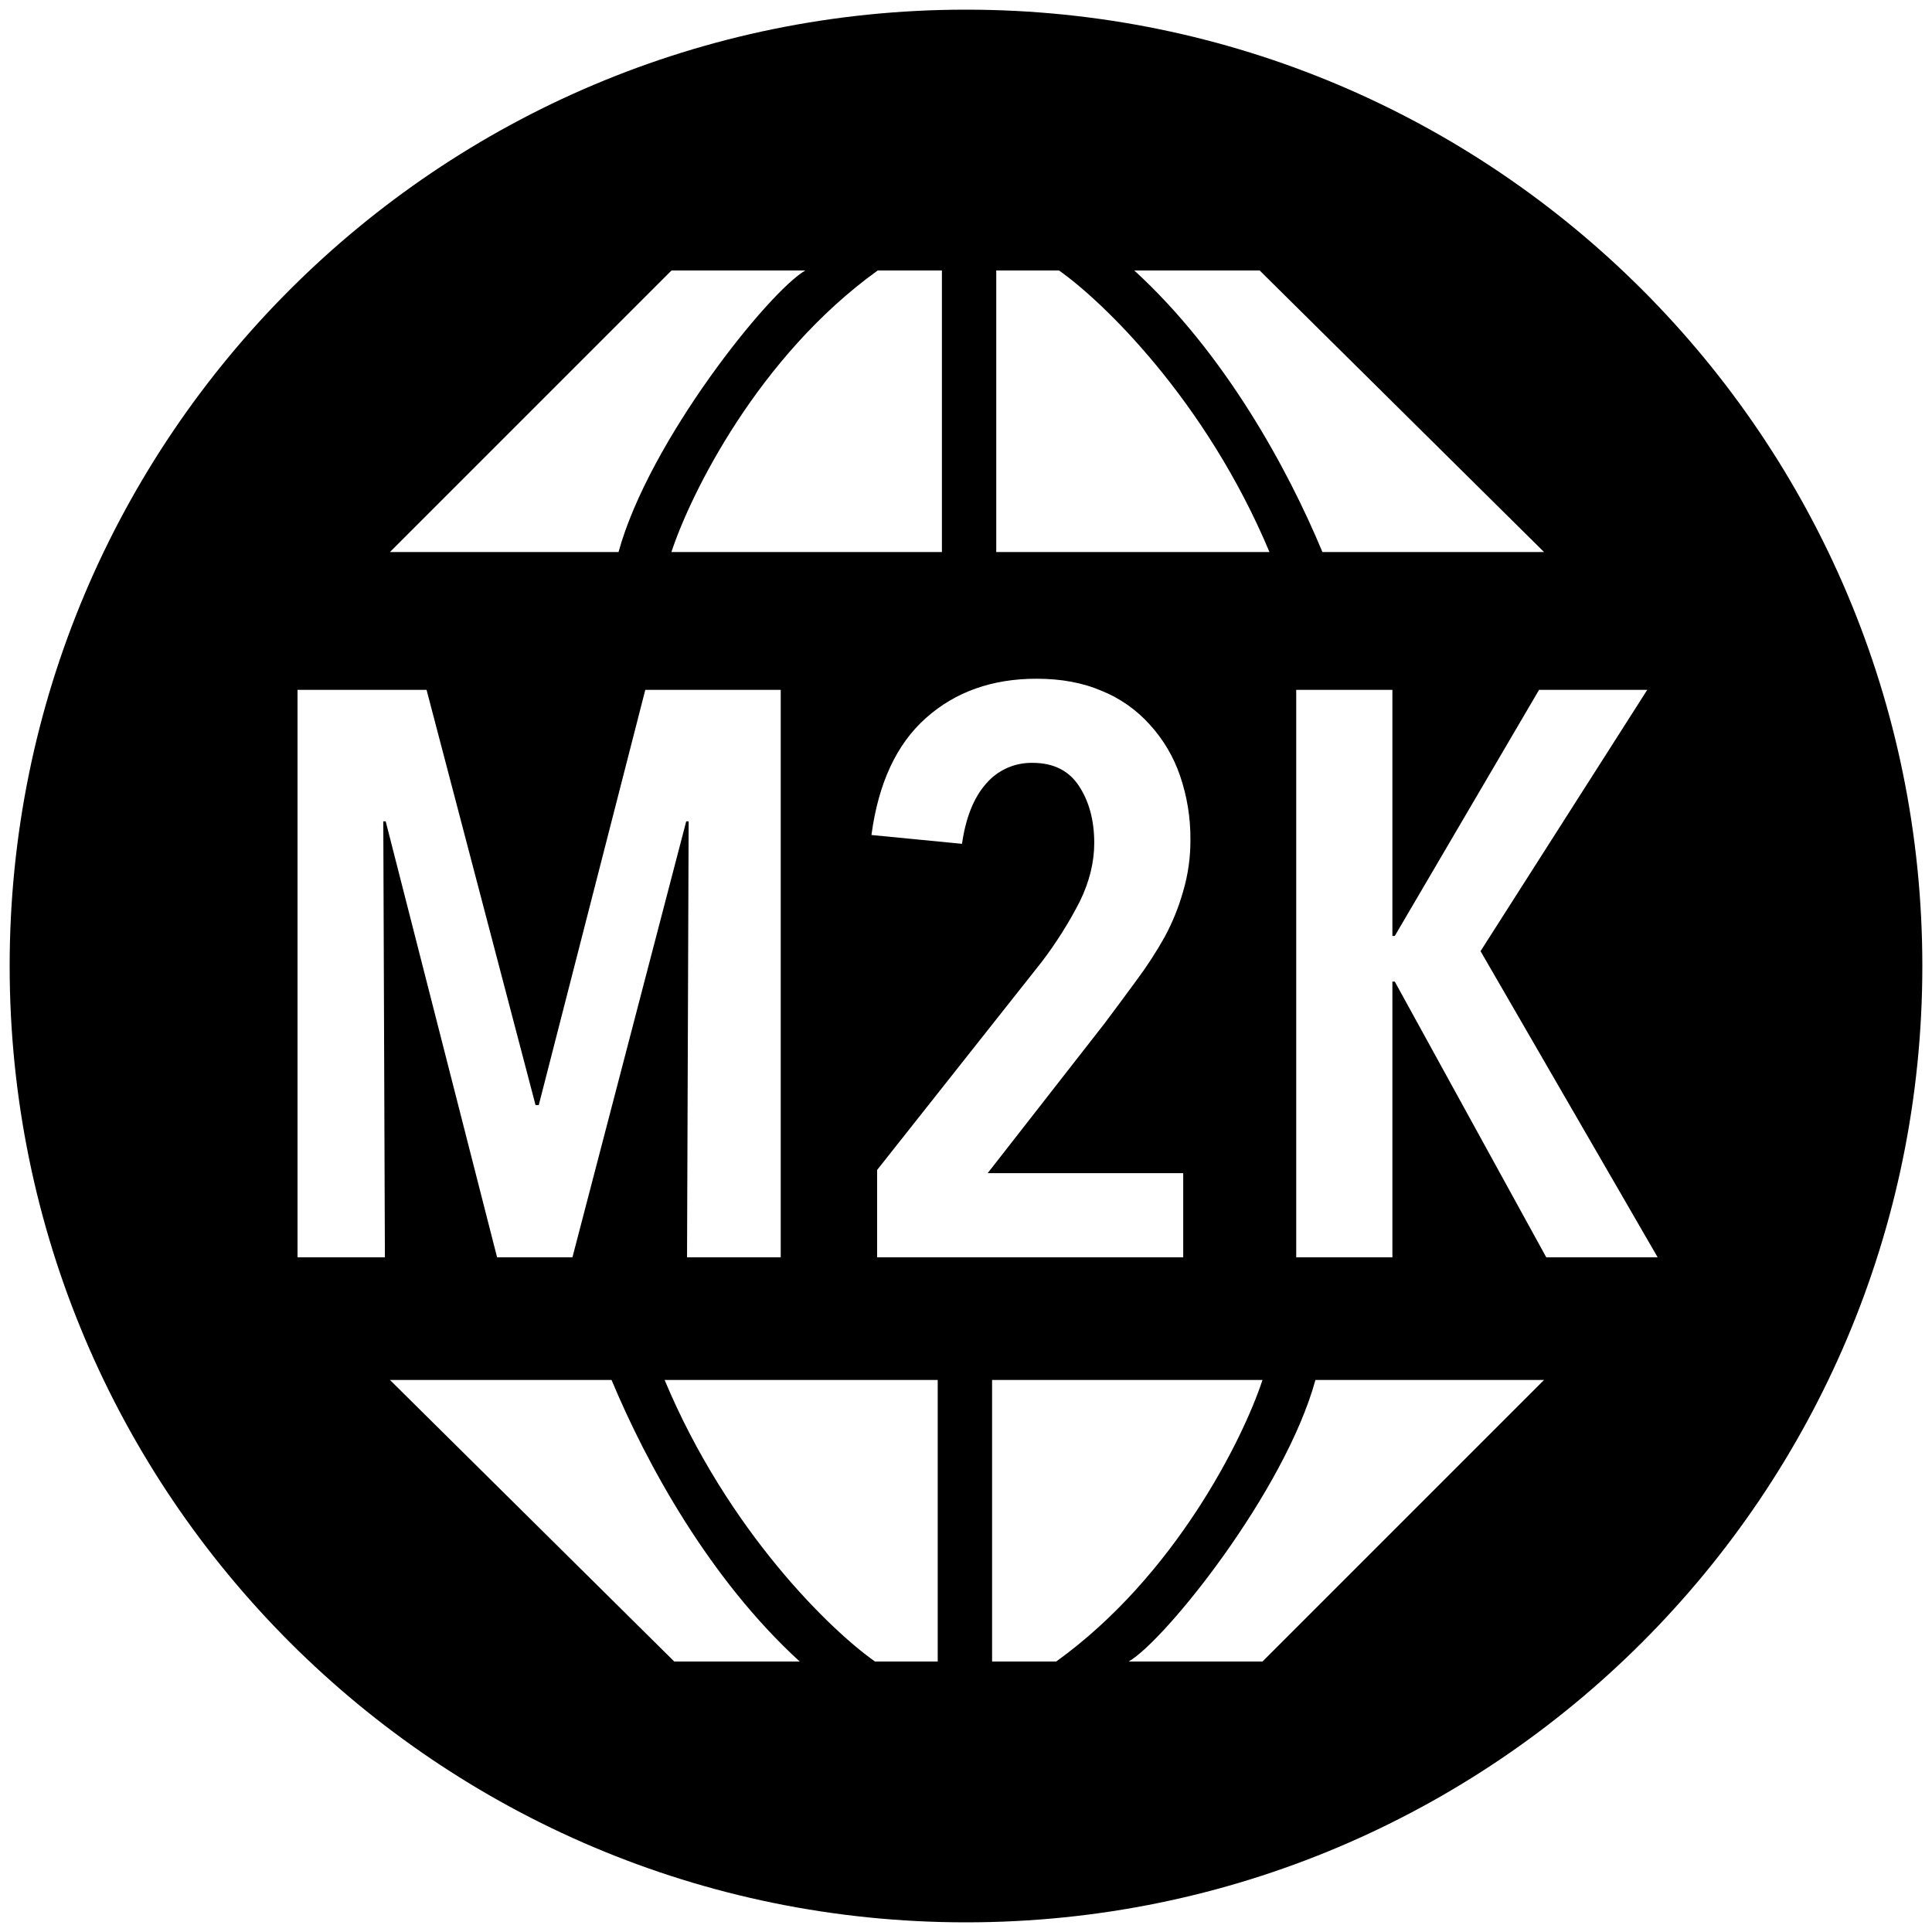
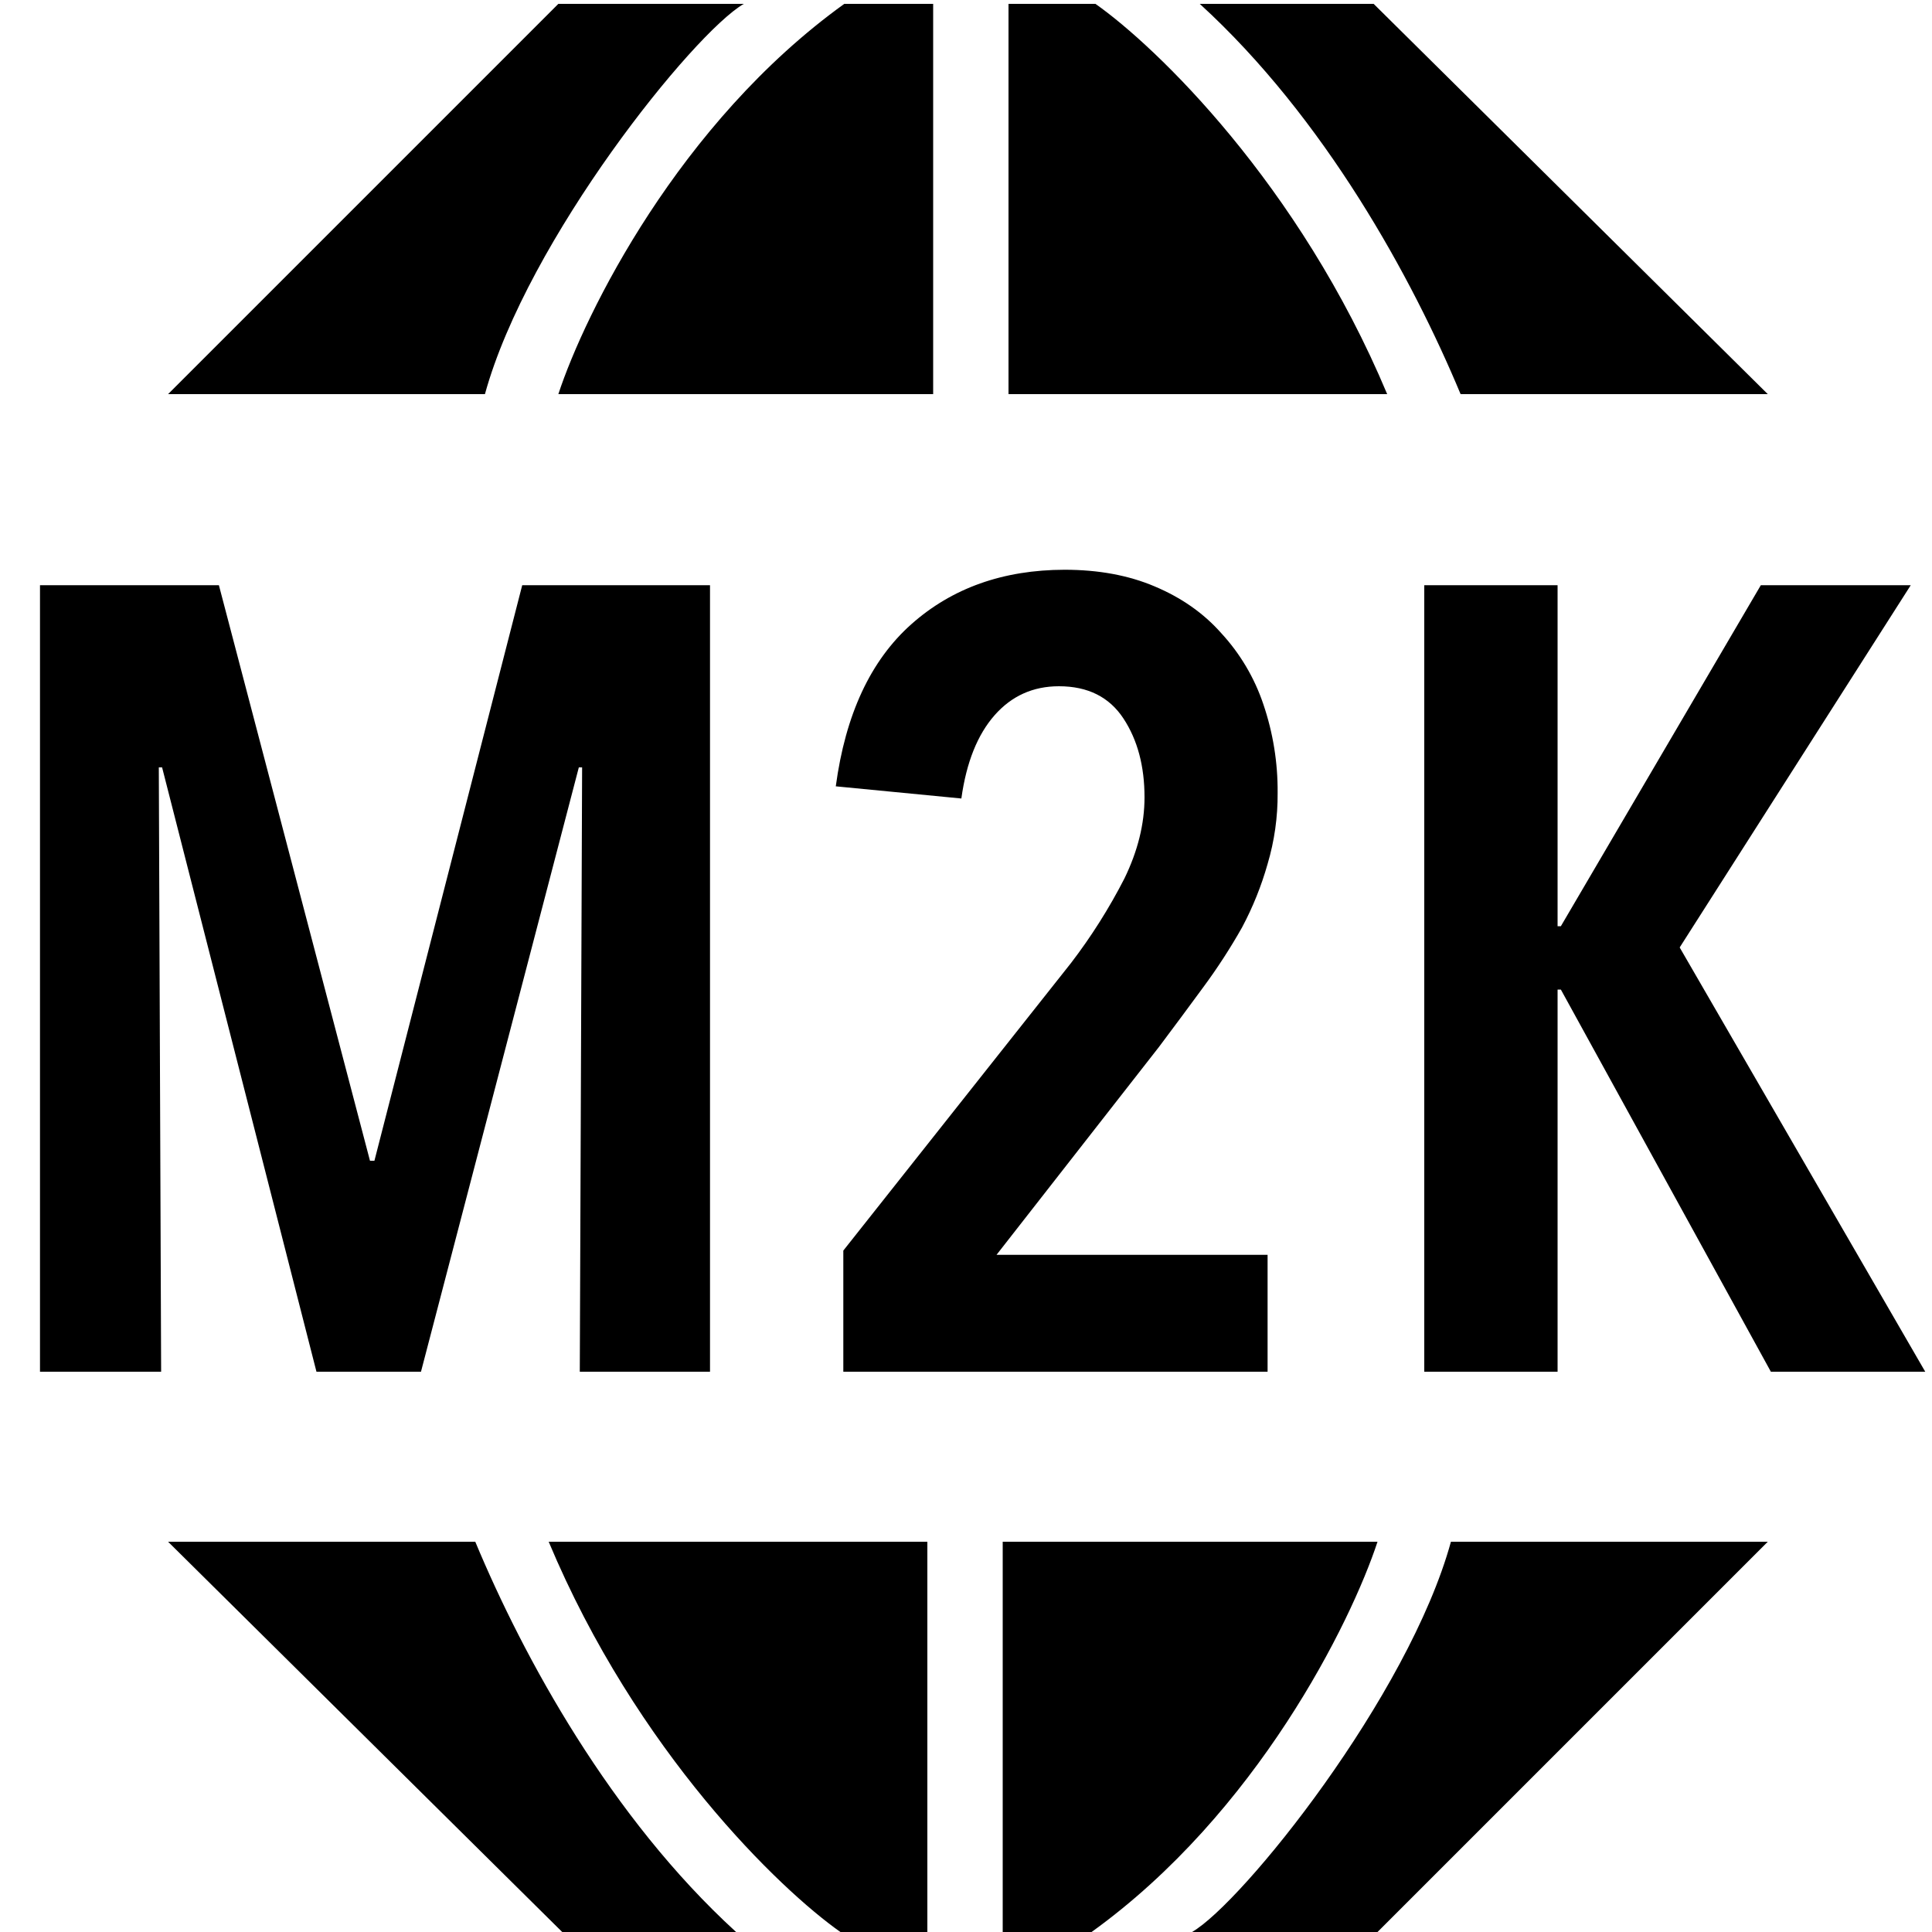
<svg xmlns="http://www.w3.org/2000/svg" viewBox="0 0 1000 1000">
-   <path d="M500,995c273.38,0,495-221.62,495-495S773.38,5,500,5,5,226.62,5,500,226.62,995,500,995ZM201.84,285.73,347.57,140h69.26c-18.76,10.82-80.81,88-96.68,145.73ZM487.53,140V285.73h-140c9.86-30.06,45-101.29,106.77-145.73Zm28.13,145.73H657.07C624.17,207.24,570.73,155.87,548.13,140H515.66Zm283.53,0H684.48c-18-43.28-50.64-103-97.39-145.73H652ZM316.54,714.27H201.84L349,860h64.93C367.19,817.29,334.58,757.55,316.54,714.27Zm27.42,0h141.4V860H452.9C430.29,844.13,376.86,792.76,344,714.27Zm169.54,0V860h33.18c61.76-44.44,96.92-115.67,106.78-145.73ZM653.46,860,799.19,714.27H680.87C665,772,603,849.18,584.2,860Zm-37.3-425.34a92.29,92.29,0,0,1-3.73,26.55,115.23,115.23,0,0,1-9.54,23.64,204.29,204.29,0,0,1-14.52,22.4q-7.89,10.79-16.6,22.4l-60.56,77.58H612.43v43.55H454V605.57l85-107.45a209,209,0,0,0,19.91-31.52q7.47-15.35,7.47-30.28,0-17.43-7.88-29.46t-24.06-12a30.75,30.75,0,0,0-24.06,10.79q-9.54,10.78-12.45,31.11l-46.87-4.56q5.38-40.25,28.21-60.57t57.24-20.32q19.08,0,33.6,6.22A67.38,67.38,0,0,1,595,374.92a75.33,75.33,0,0,1,15.77,26.55A99.59,99.59,0,0,1,616.16,434.66ZM355.61,650.78l.83-225.67h-1.25l-58.9,225.67h-39L199.63,425.11h-1.24l.83,225.67H154V357.08h66.79L277.2,572h1.66L334,357.08h70.1v293.7Zm366.33-142.7,78.4,142.7H858L766.33,492.32l86.28-135.24h-56L721.94,484.44H720.7V357.08H670.92v293.7H720.7V508.08Z" fill-rule="evenodd" />
+   <path d="M289,2,87,204H251C273,124,359,17,385,2ZM483,204V2H437C351.4,63.6,302.7,162.3,289,204Zm39,0H718C672.4,95.2,598.3,24,567,2H522Zm234,0H915L711,2H621C685.8,61.2,731,144,756,204Zm-43,796L915,798H751c-22,80-108,187-134,202ZM519,798v202h46c85.6-61.6,134.3-160.3,148-202Zm-39,0H284c45.6,108.8,119.7,180,151,202h45Zm-234,0H87l204,202h90C316.2,940.8,271,858,246,798Zm54.1-88,1.2-312.8h-1.7L217.9,710H163.8L83.9,397.2H82.2L83.4,710H20.7V302.9h92.6l78.2,297.9h2.3l76.5-297.9h97.2V710ZM661.3,410.4a125.91,125.91,0,0,1-5.2,36.8A165.53,165.53,0,0,1,642.9,480a301.43,301.43,0,0,1-20.1,31c-7.3,10-15,20.3-23,31l-84,107.5H656.1V710H436.5V647.3L554.4,498.4A288.08,288.08,0,0,0,582,454.7c6.9-14.2,10.4-28.2,10.4-42,0-16.1-3.6-29.7-10.9-40.8s-18.4-16.7-33.4-16.7q-20.1,0-33.3,15c-8.8,10-14.6,24.3-17.2,43.1l-65-6.3q7.5-55.8,39.1-83.9T551,294.9c17.6,0,33.2,2.9,46.6,8.6,13.8,5.8,25.3,13.8,34.5,24.2a102.21,102.21,0,0,1,21.8,36.8A138.93,138.93,0,0,1,661.3,410.4ZM916.6,710,807.9,512.2h-1.7V710h-69V302.9h69V479.4h1.7L911.4,302.9H989L869.4,490.4,996.5,710Z" />
</svg>
